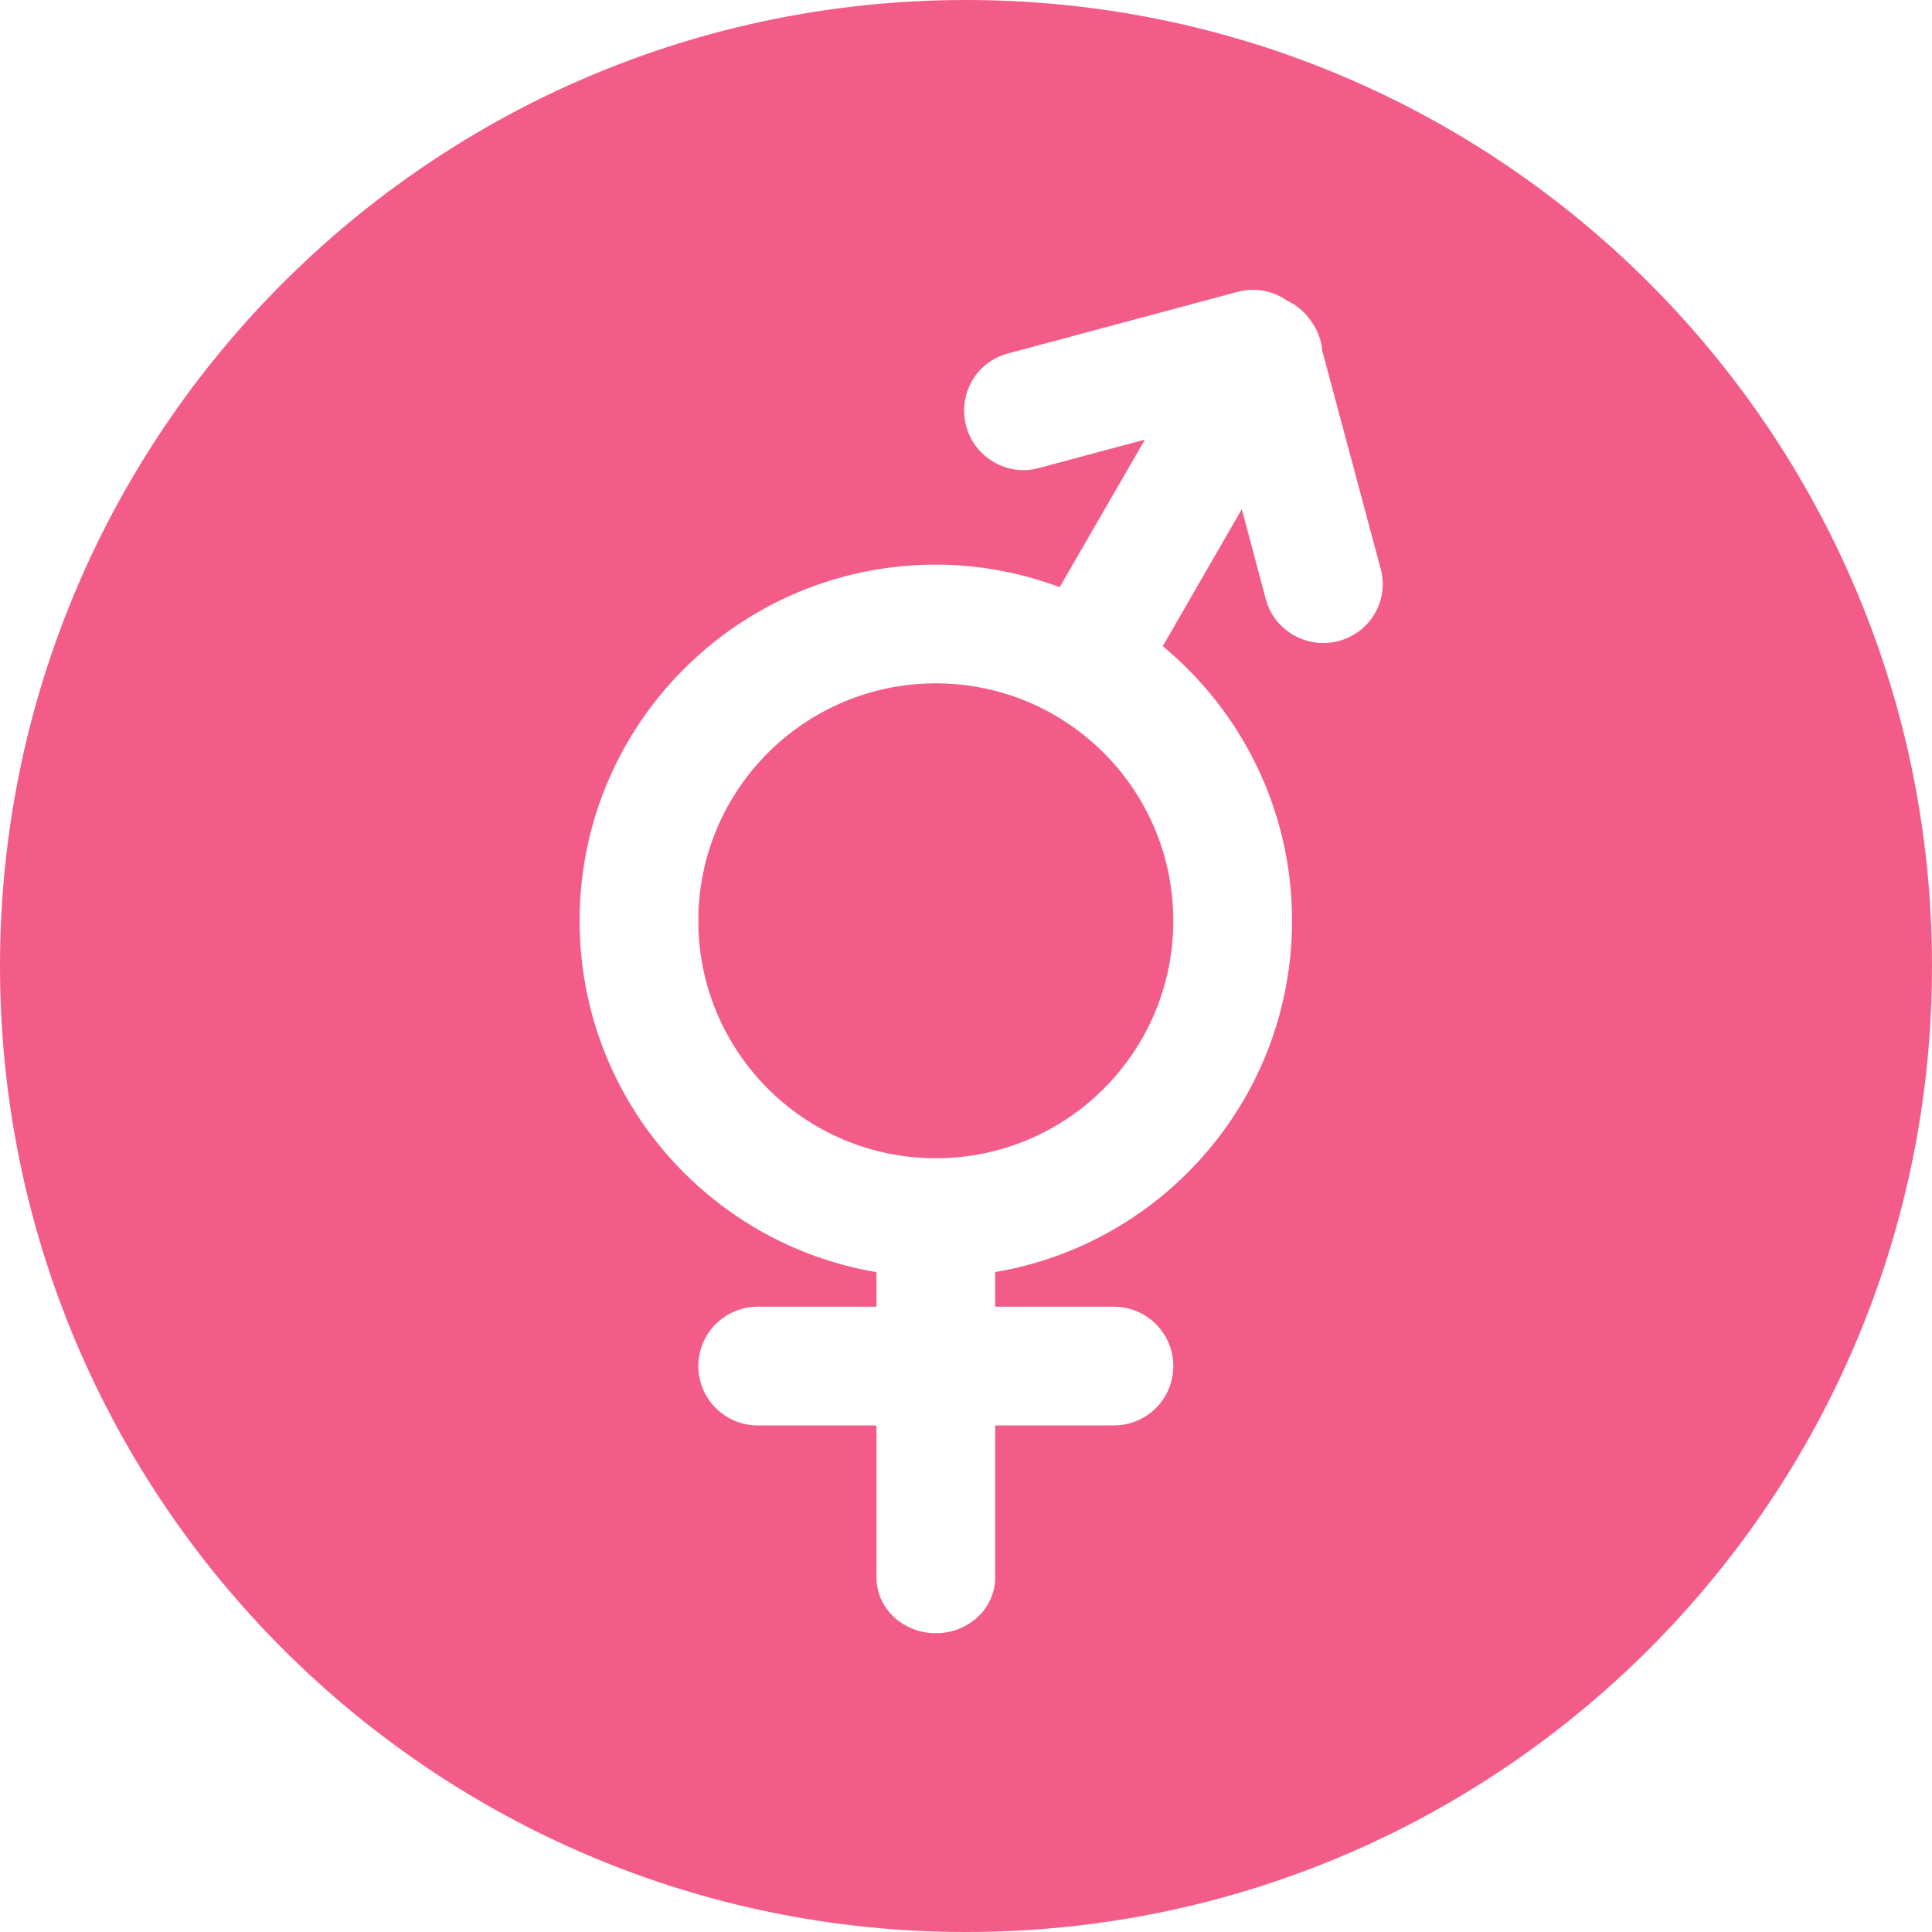
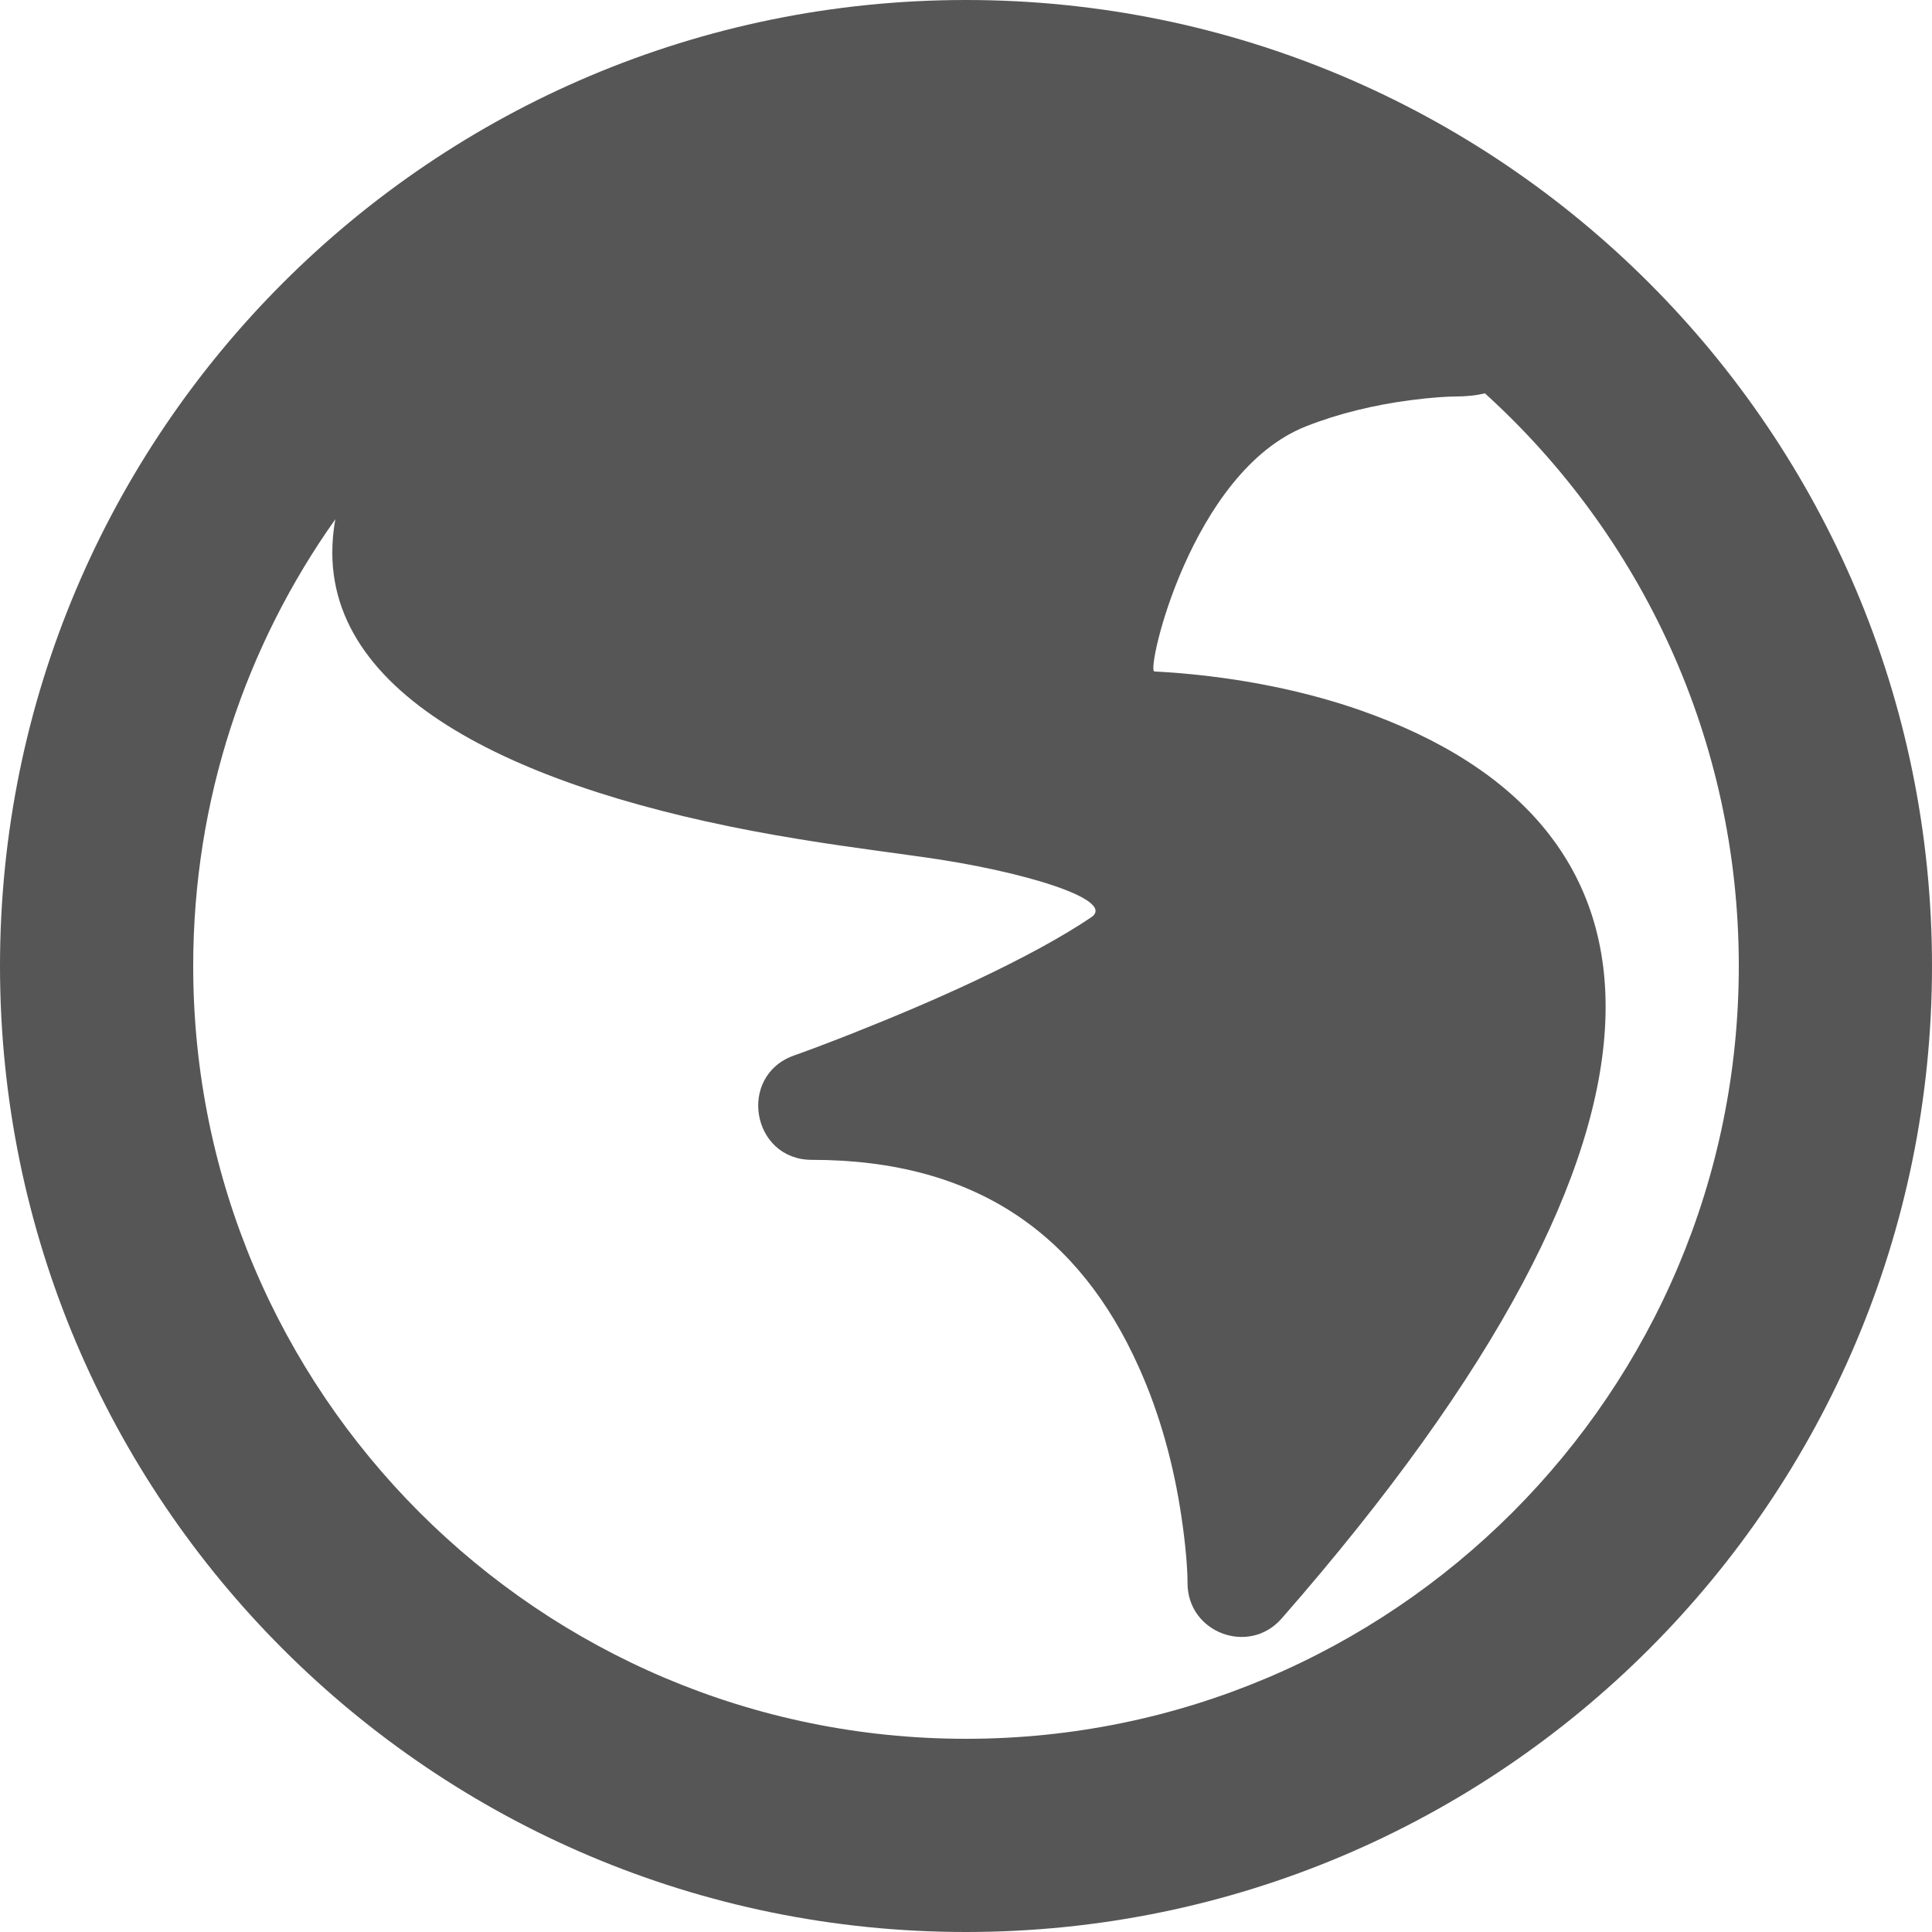
- <svg xmlns="http://www.w3.org/2000/svg" width="20px" height="20px" viewBox="0 0 20 20" version="1.1">
+ <svg xmlns="http://www.w3.org/2000/svg" width="18px" height="18px" viewBox="0 0 18 18" version="1.1">
  <defs />
  <g id="Page-1" stroke="none" stroke-width="1" fill="none" fill-rule="evenodd">
-     <g id="Artboard-19" transform="translate(-36, -29)" fill="#F35C88">
-       <path d="M46,49 C51.523,49 56,44.523 56,39 C56,33.477 51.523,29 46,29 C40.477,29 36,33.477 36,39 C36,44.523 40.477,49 46,49 Z M50.293,34.889 L49.688,32.631 C49.679,32.523 49.64,32.417 49.574,32.327 C49.511,32.232 49.423,32.159 49.322,32.111 C49.179,32.011 48.995,31.973 48.816,32.02 L46.431,32.66 C46.106,32.747 45.914,33.081 46.002,33.411 C46.09,33.739 46.429,33.933 46.75,33.846 L47.852,33.551 L46.97,35.078 C46.571,34.93 46.139,34.845 45.688,34.845 C43.651,34.845 42,36.496 42,38.532 C42,40.359 43.329,41.876 45.073,42.169 L45.073,42.527 L43.844,42.527 C43.505,42.527 43.229,42.802 43.229,43.142 C43.229,43.481 43.505,43.756 43.844,43.756 L45.073,43.756 L45.073,45.331 C45.073,45.649 45.348,45.907 45.688,45.907 C46.027,45.907 46.302,45.649 46.302,45.331 L46.302,43.756 L47.531,43.756 C47.871,43.756 48.146,43.481 48.146,43.142 C48.146,42.802 47.871,42.527 47.531,42.527 L46.302,42.527 L46.302,42.168 C48.046,41.875 49.375,40.359 49.375,38.531 C49.375,37.388 48.854,36.366 48.037,35.689 L48.855,34.271 L49.105,35.207 C49.191,35.527 49.529,35.723 49.857,35.636 C50.187,35.548 50.381,35.214 50.293,34.889 Z M48.146,38.532 C48.146,39.89 47.045,40.99 45.688,40.99 C44.33,40.99 43.229,39.89 43.229,38.532 C43.229,37.174 44.33,36.074 45.688,36.074 C47.045,36.074 48.146,37.174 48.146,38.532 Z" id="demographics" />
+     <g id="filter-concept" transform="translate(-1017, -249)" fill="#565656">
+       <g id="Group" transform="translate(941, 240)">
+         <path d="M79.124,13.838 C78.29,15.014 77.8,16.45 77.8,18 C77.8,21.976 81.024,25.2 85,25.2 C88.976,25.2 92.2,21.976 92.2,18 C92.2,15.885 91.288,13.983 89.835,12.665 C89.753,12.684 89.661,12.694 89.564,12.694 C89.486,12.694 89.335,12.703 89.136,12.729 C88.803,12.773 88.472,12.852 88.168,12.972 C87.097,13.394 86.675,15.252 86.755,15.256 C86.898,15.263 87.057,15.276 87.227,15.295 C87.714,15.352 88.203,15.454 88.664,15.614 C91.711,16.674 91.971,19.473 87.941,24.079 C87.637,24.427 87.064,24.212 87.064,23.75 C87.064,23.634 87.05,23.416 87.007,23.13 C86.936,22.651 86.807,22.173 86.608,21.733 C86.06,20.513 85.104,19.806 83.564,19.806 C83.003,19.806 82.868,19.023 83.397,18.834 C83.5,18.798 83.685,18.729 83.924,18.635 C84.321,18.478 84.719,18.31 85.088,18.136 C85.529,17.928 85.898,17.728 86.167,17.546 C86.406,17.384 85.533,17.114 84.592,16.984 C83.78,16.872 83.754,16.868 83.444,16.818 C81.069,16.433 79.096,15.601 79.096,14.148 C79.096,14.047 79.105,13.944 79.124,13.838 Z M94,18 C94,13.029 89.971,9 85,9 C80.029,9 76,13.029 76,18 C76,22.971 80.029,27 85,27 C89.971,27 94,22.971 94,18 Z" id="world-copy-3" />
+       </g>
    </g>
  </g>
</svg>
